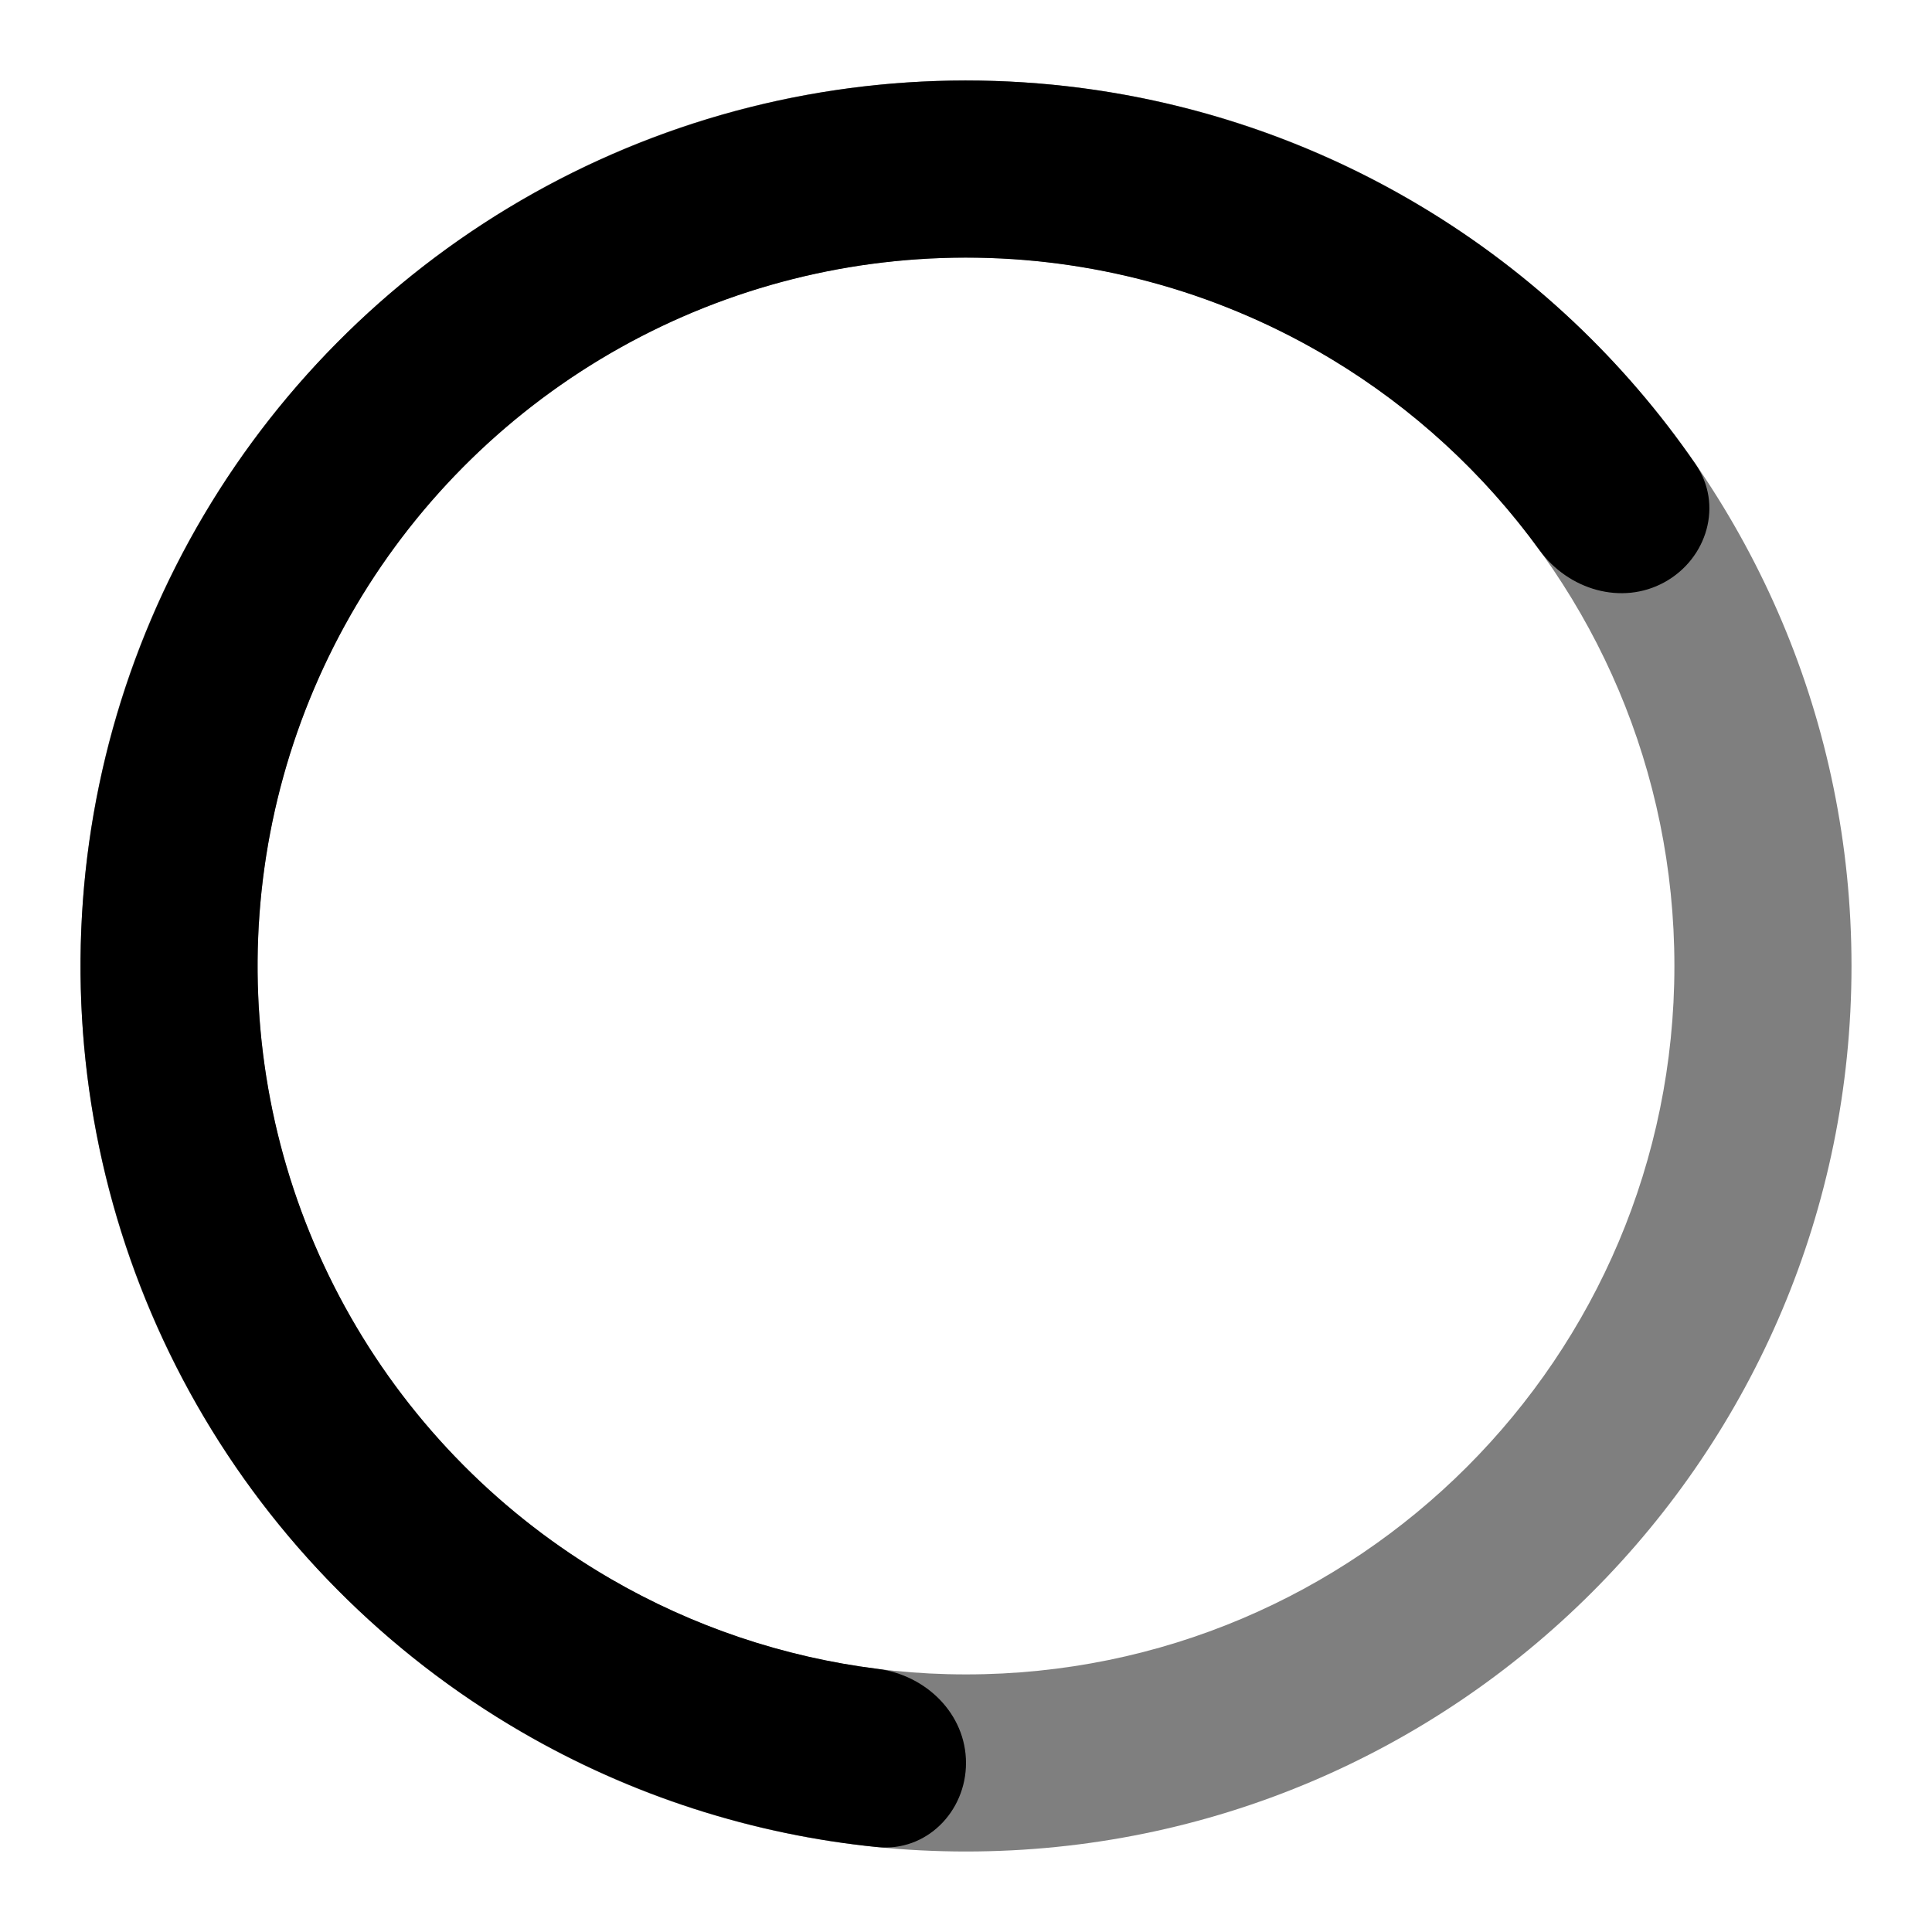
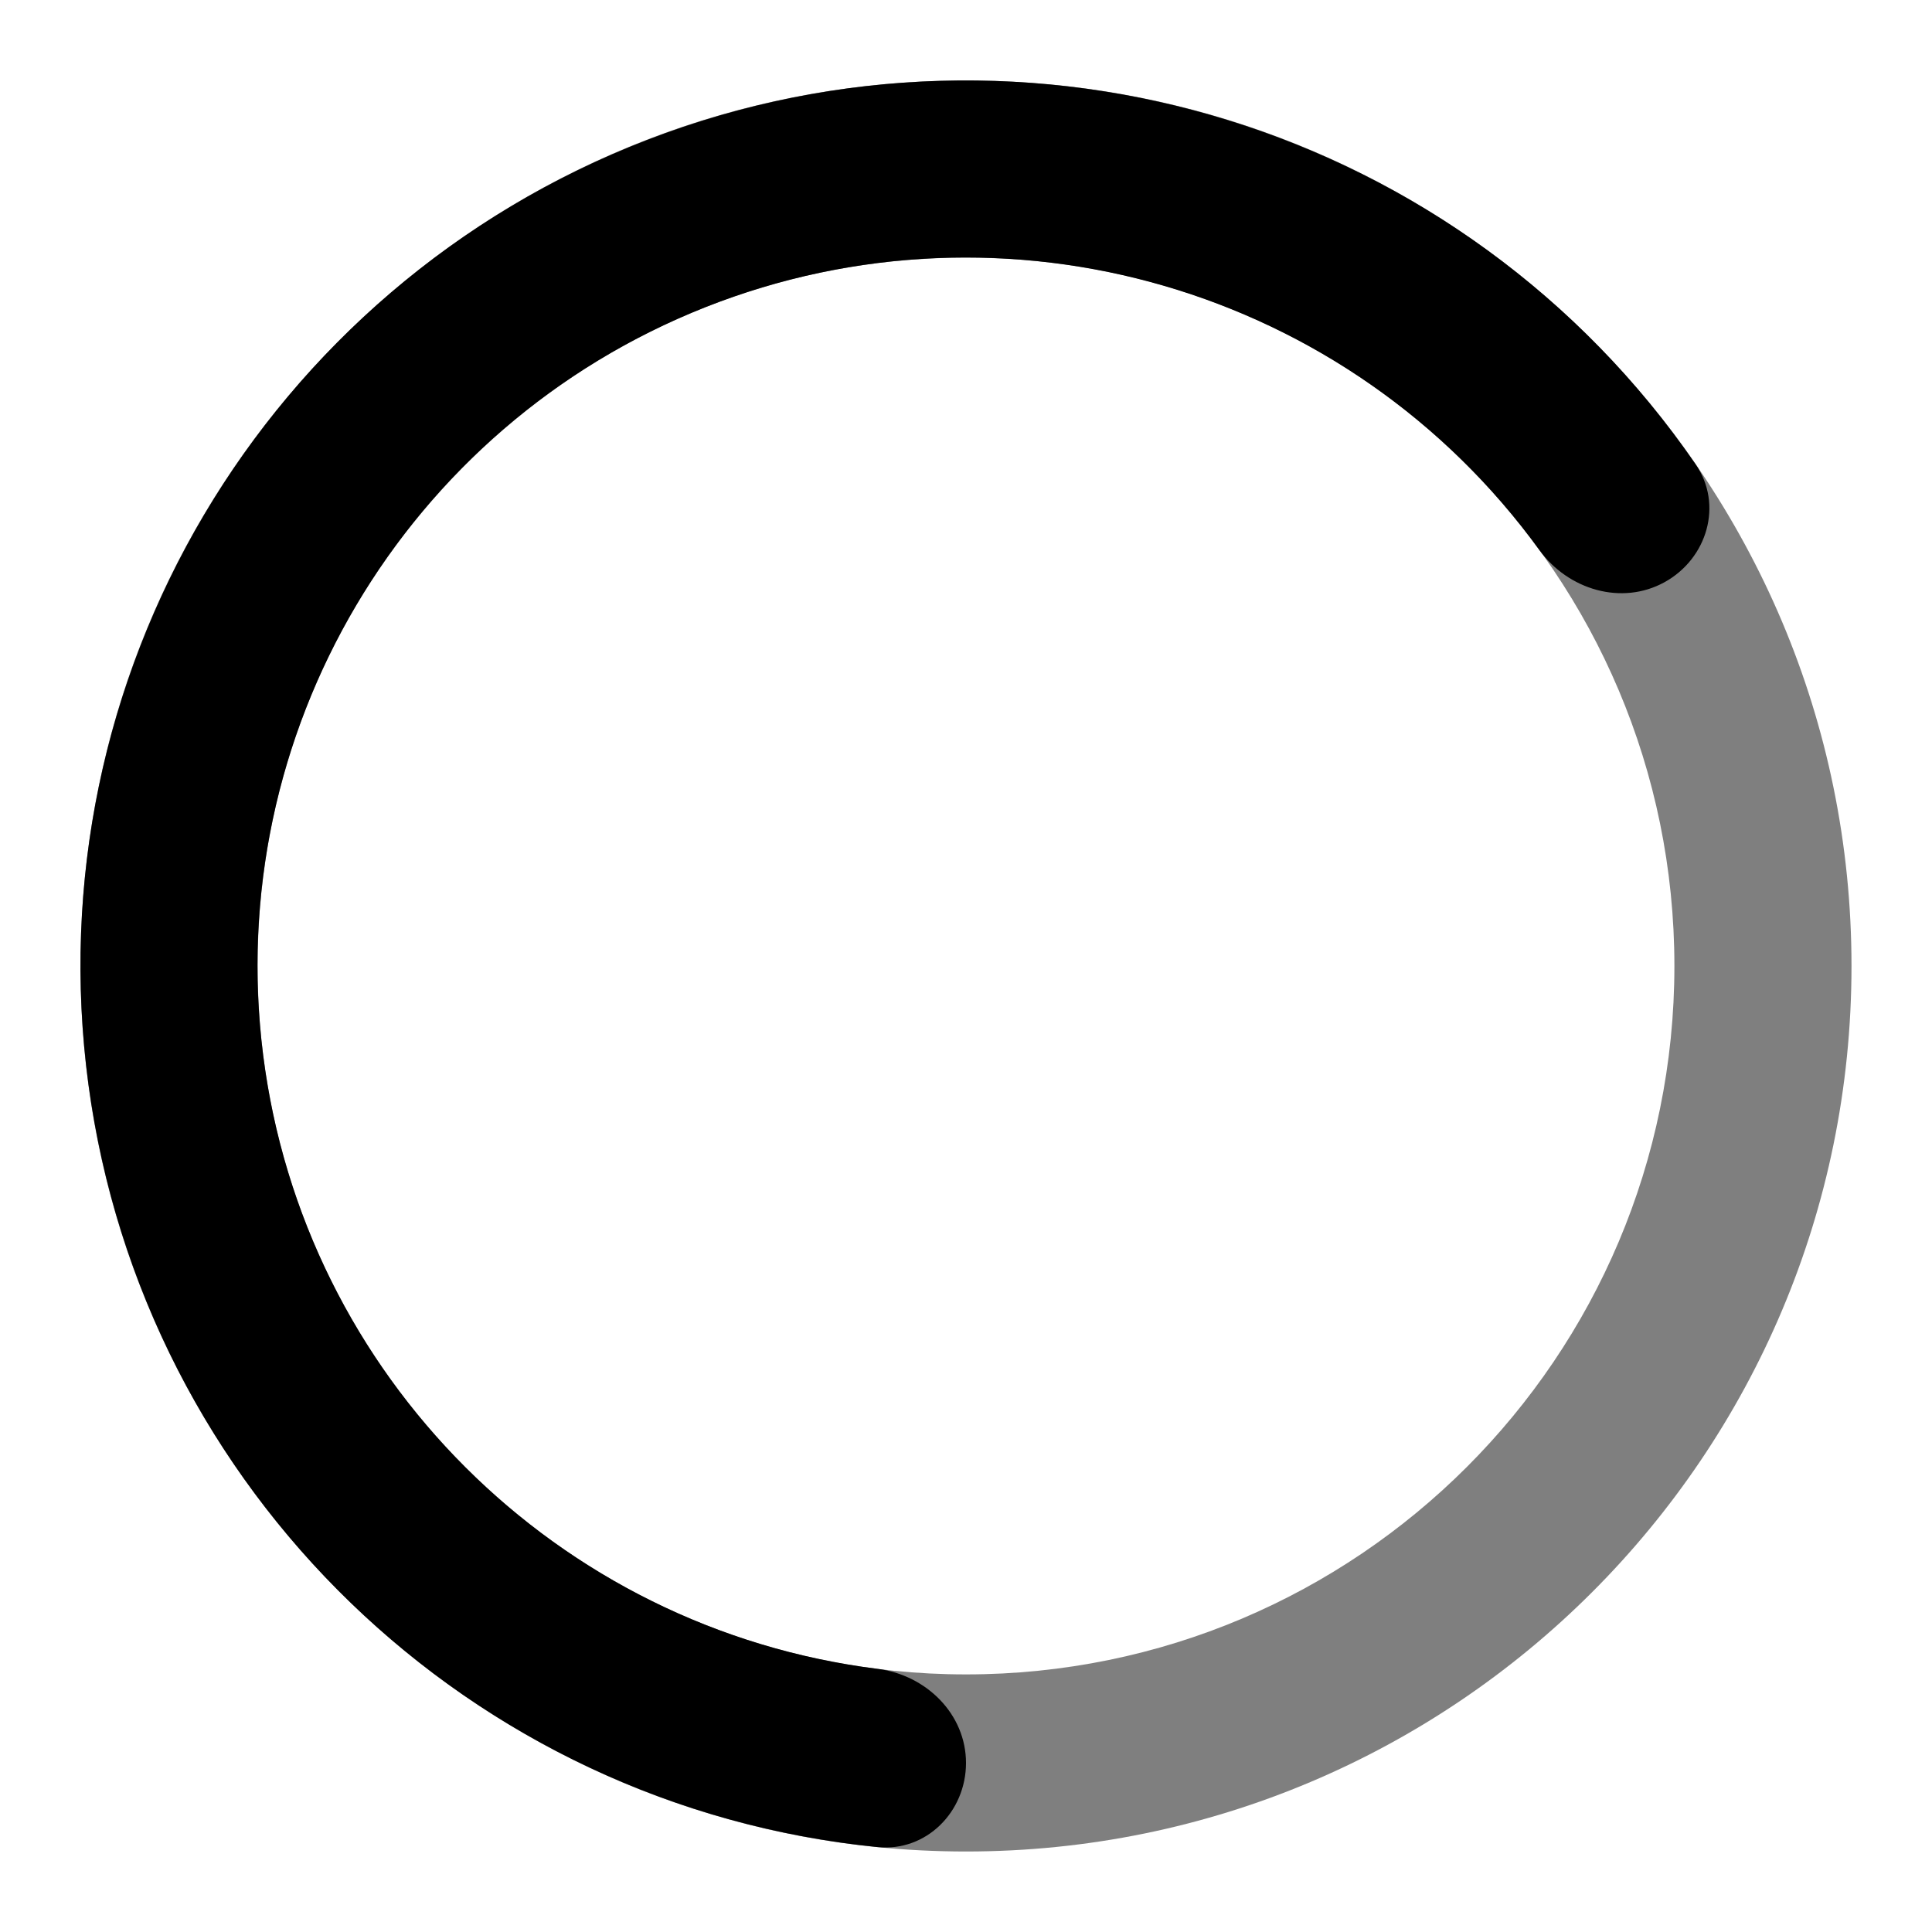
<svg xmlns="http://www.w3.org/2000/svg" viewBox="0 0 36 36">
-   <g>
-     <path fill="currentColor" opacity="0.5" d="M34.5 18C34.5 27.113 27.113 34.5 18 34.5C8.887 34.5 1.5 27.113 1.5 18C1.5 8.887 8.887 1.5 18 1.5C27.113 1.5 34.5 8.887 34.5 18ZM4.8 18C4.8 25.29 10.71 31.2 18 31.2C25.29 31.2 31.2 25.29 31.2 18C31.2 10.71 25.29 4.8 18 4.8C10.71 4.8 4.8 10.71 4.8 18Z" />
-     <path fill="currentColor" d="M18 32.85C18 33.761 17.259 34.508 16.353 34.418C14.018 34.183 11.752 33.453 9.712 32.267C7.195 30.805 5.109 28.703 3.667 26.174C2.225 23.645 1.477 20.78 1.501 17.869C1.524 14.958 2.317 12.105 3.799 9.599C5.281 7.094 7.4 5.025 9.94 3.603C12.48 2.181 15.351 1.456 18.262 1.502C21.173 1.548 24.02 2.364 26.513 3.866C28.535 5.083 30.265 6.717 31.595 8.65C32.112 9.401 31.813 10.41 31.015 10.849C30.216 11.288 29.221 10.988 28.686 10.251C27.649 8.821 26.333 7.61 24.811 6.693C22.816 5.491 20.538 4.839 18.21 4.802C15.881 4.765 13.584 5.344 11.552 6.482C9.52 7.62 7.825 9.275 6.639 11.279C5.453 13.284 4.819 15.566 4.8 17.895C4.782 20.224 5.38 22.516 6.534 24.539C7.687 26.562 9.356 28.244 11.37 29.414C12.906 30.307 14.602 30.877 16.354 31.097C17.258 31.211 18 31.939 18 32.85Z" />
+   <g fill="currentColor">
+     <path d="M34.5 18c0 9.113-7.387 16.5-16.5 16.5S1.5 27.113 1.5 18 8.887 1.5 18 1.5 34.5 8.887 34.5 18ZM4.8 18c0 7.29 5.91 13.2 13.2 13.2 7.29 0 13.2-5.91 13.2-13.2 0-7.29-5.91-13.2-13.2-13.2-7.29 0-13.2 5.91-13.2 13.2Z" opacity=".5" />
+     <path d="M18 32.85c0 .911-.74 1.658-1.647 1.568A16.5 16.5 0 1 1 31.595 8.65c.517.751.218 1.76-.58 2.199-.799.439-1.794.14-2.33-.598a13.2 13.2 0 1 0-12.33 20.846c.903.114 1.645.842 1.645 1.753Z" />
  </g>
</svg>
